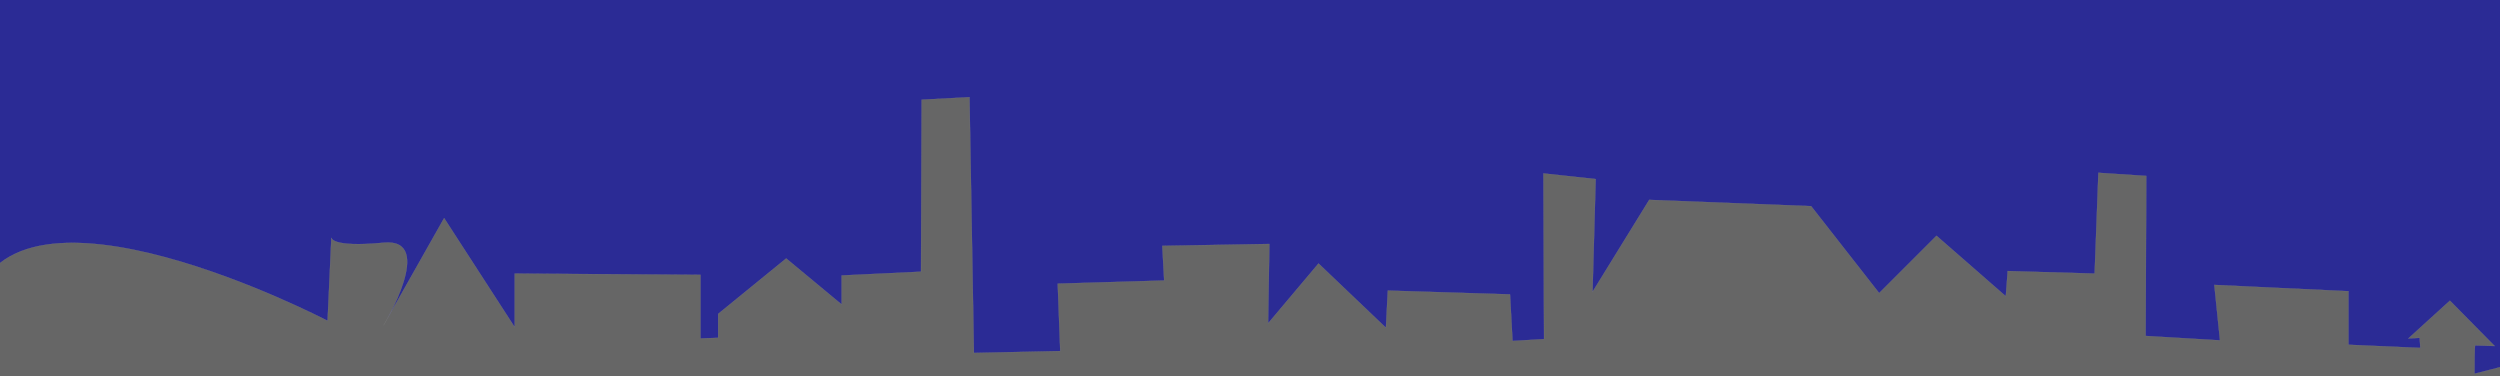
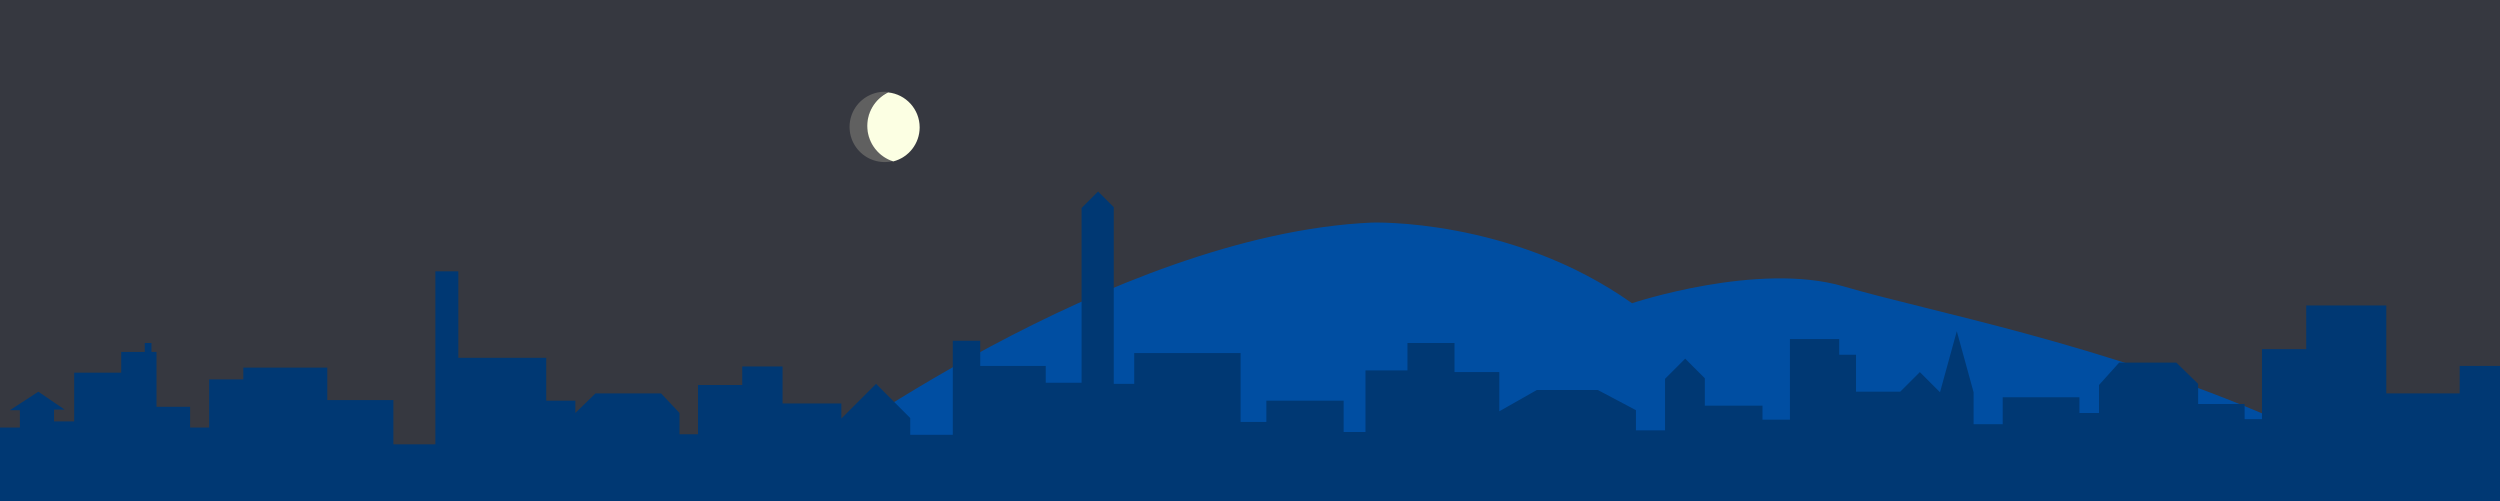
- <svg xmlns="http://www.w3.org/2000/svg" width="300cm" height="45cm" viewBox="0 0 3000 450" version="1.1" id="svg8">
-   <defs id="defs2" />
-   <g id="layer1" transform="translate(0,153)">
-     <rect style="opacity:0.829;fill:#000080;fill-opacity:1;stroke:#808080;stroke-width:0.965;stroke-linecap:square;stroke-linejoin:round;stroke-miterlimit:4;stroke-dasharray:none;stroke-dashoffset:38.022;stroke-opacity:1;paint-order:stroke markers fill" id="rect1368" width="3427.464" height="673.519" x="-23.52" y="-190.5" />
-     <path style="fill:#666666;stroke:#808080;stroke-width:0.265px;stroke-linecap:butt;stroke-linejoin:miter;stroke-opacity:1" d="m 2969.381,295.488 c 0,-34.018 0.756,-34.018 0.756,-34.018 l 23.435,0.756 -53.673,-54.429 -49.893,45.357 13.607,-0.756 0.756,12.095 -86.178,-3.78 v -64.256 l -161.018,-7.56 6.803,66.524 -89.202,-5.292 0.756,-192.012 -57.452,-3.78 -4.536,120.952 -104.321,-3.024 -2.268,30.238 -83.155,-72.571 -68.792,68.792 -81.643,-104.321 -194.28,-7.56 -68.036,110.369 3.78,-135.315 -62.744,-6.804 0.756,198.815 -37.798,2.268 -3.024,-55.94 -146.655,-4.536 -2.268,44.601 -80.887,-77.107 -60.476,71.815 1.512,-95.25 -128.512,2.268 2.268,41.577 -127.756,3.78 3.024,80.887 -103.565,2.268 -5.292,-306.917 -57.452,3.024 -0.756,206.375 -95.25,4.536 v 34.774 l -66.524,-55.185 -81.643,66.524 v 28.726 l -21.167,0.756 V 176.804 L 617.613,175.292 V 239.548 L 532.946,108.768 460.375,237.28 c 0,0 63.5,-105.077 0,-99.03 -63.5,6.048 -62.744,-6.048 -62.744,-6.048 l -4.536,99.786 c 0,0 -377.976,-197.304 -424.845,-18.899 -46.869,178.405 167.065,124.732 167.065,124.732 l 2884.714,11.339 8.315,-68.792 z" id="path1366" />
-   </g>
+ <svg xmlns="http://www.w3.org/2000/svg" id="圖層_1" data-name="圖層 1" viewBox="0 0 2976.38 595.28">
+   <defs>
+     <style>.cls-1{fill:#363840;}.cls-2{fill:#004ea2;}.cls-3{fill:#003873;}.cls-4{fill:#606060;}.cls-5{fill:#fcffe3;}</style>
+   </defs>
+   <rect class="cls-1" width="2985" height="637" />
+   <path class="cls-2" d="M959,549s364-270,674-284c0,0,166-6,310,96,0,0,150-50,252-20s308,68,514,158S959,549,959,549Z" />
+   <polygon class="cls-3" points="0 509 23.67 509 23.67 488.33 11.83 488.33 45.67 466.33 77 487.67 64.33 487.67 64.33 501.67 88.33 501.67 88.33 443.67 144.33 443.67 144.33 419 172.33 419 172.33 408.33 180.33 408.33 180.33 419 186.33 419 186.33 484.33 226.33 484.33 226.33 509 249 509 249 451.67 289.67 451.67 289.67 437.67 389.67 437.67 389.67 476.33 468.33 476.33 468.33 529 518.33 529 518.33 323 545.67 323 545.67 426 650.33 426 650.33 477 685 477 685 491.67 709 468.33 787 468.33 809 491.67 809 517 831 517 831 458.33 883.67 458.33 883.67 436.33 931.67 436.33 931.67 480.33 1001.67 480.33 1001.67 498.33 1043 457 1083.67 497.67 1083.67 517.67 1134.33 517.67 1134.33 405.67 1167 405.67 1167 435.67 1245 435.67 1245 455.67 1287.67 455.67 1287.67 247.64 1307.32 227.99 1325.99 246.65 1325.99 457 1350.33 457 1350.33 420.33 1477 420.33 1477 502.33 1507.67 502.33 1507.67 477 1599.67 477 1599.67 514.33 1625.67 514.33 1625.67 441 1675.67 441 1675.67 408.33 1731.67 408.33 1731.67 443 1785 443 1785 489.67 1829.67 464.33 1902.33 464.33 1947.67 488.33 1947.67 512.33 1982.33 512.33 1982.33 451 2006.33 427 2029.67 450.33 2029.67 483 2098.33 483 2098.33 499.67 2131 499.67 2131 403.67 2189.67 403.67 2189.67 422.33 2209.67 422.33 2209.67 466.33 2262.33 466.33 2285.67 443 2309.67 467 2329.67 394.33 2349.67 467 2349.67 505 2384.33 505 2384.33 473 2475.67 473 2475.67 491.67 2499 491.67 2499 458.33 2523 431.67 2591 431.67 2617 457 2617 481 2672.33 481 2672.33 499 2693 499 2693 415.67 2745.67 415.67 2745.67 363.67 2841 363.67 2841 415 2841 468.33 2928.33 468.33 2928.33 435.67 2985 435.67 2985 572.33 0 567.67 0 509" />
+   <rect class="cls-3" y="561" width="2985" height="58" />
+   <path class="cls-4" d="M1063.72,191.63a41.85,41.85,0,1,1-10.42-82.38c1.45,0,2.88.08,4.29.22a44.39,44.39,0,0,0,6.13,82.16Z" />
+   <path class="cls-5" d="M1094.91,151.64a41.87,41.87,0,0,1-31.42,40.54,44.39,44.39,0,0,1-6.13-82.16A41.85,41.85,0,0,1,1094.91,151.64Z" />
</svg>
